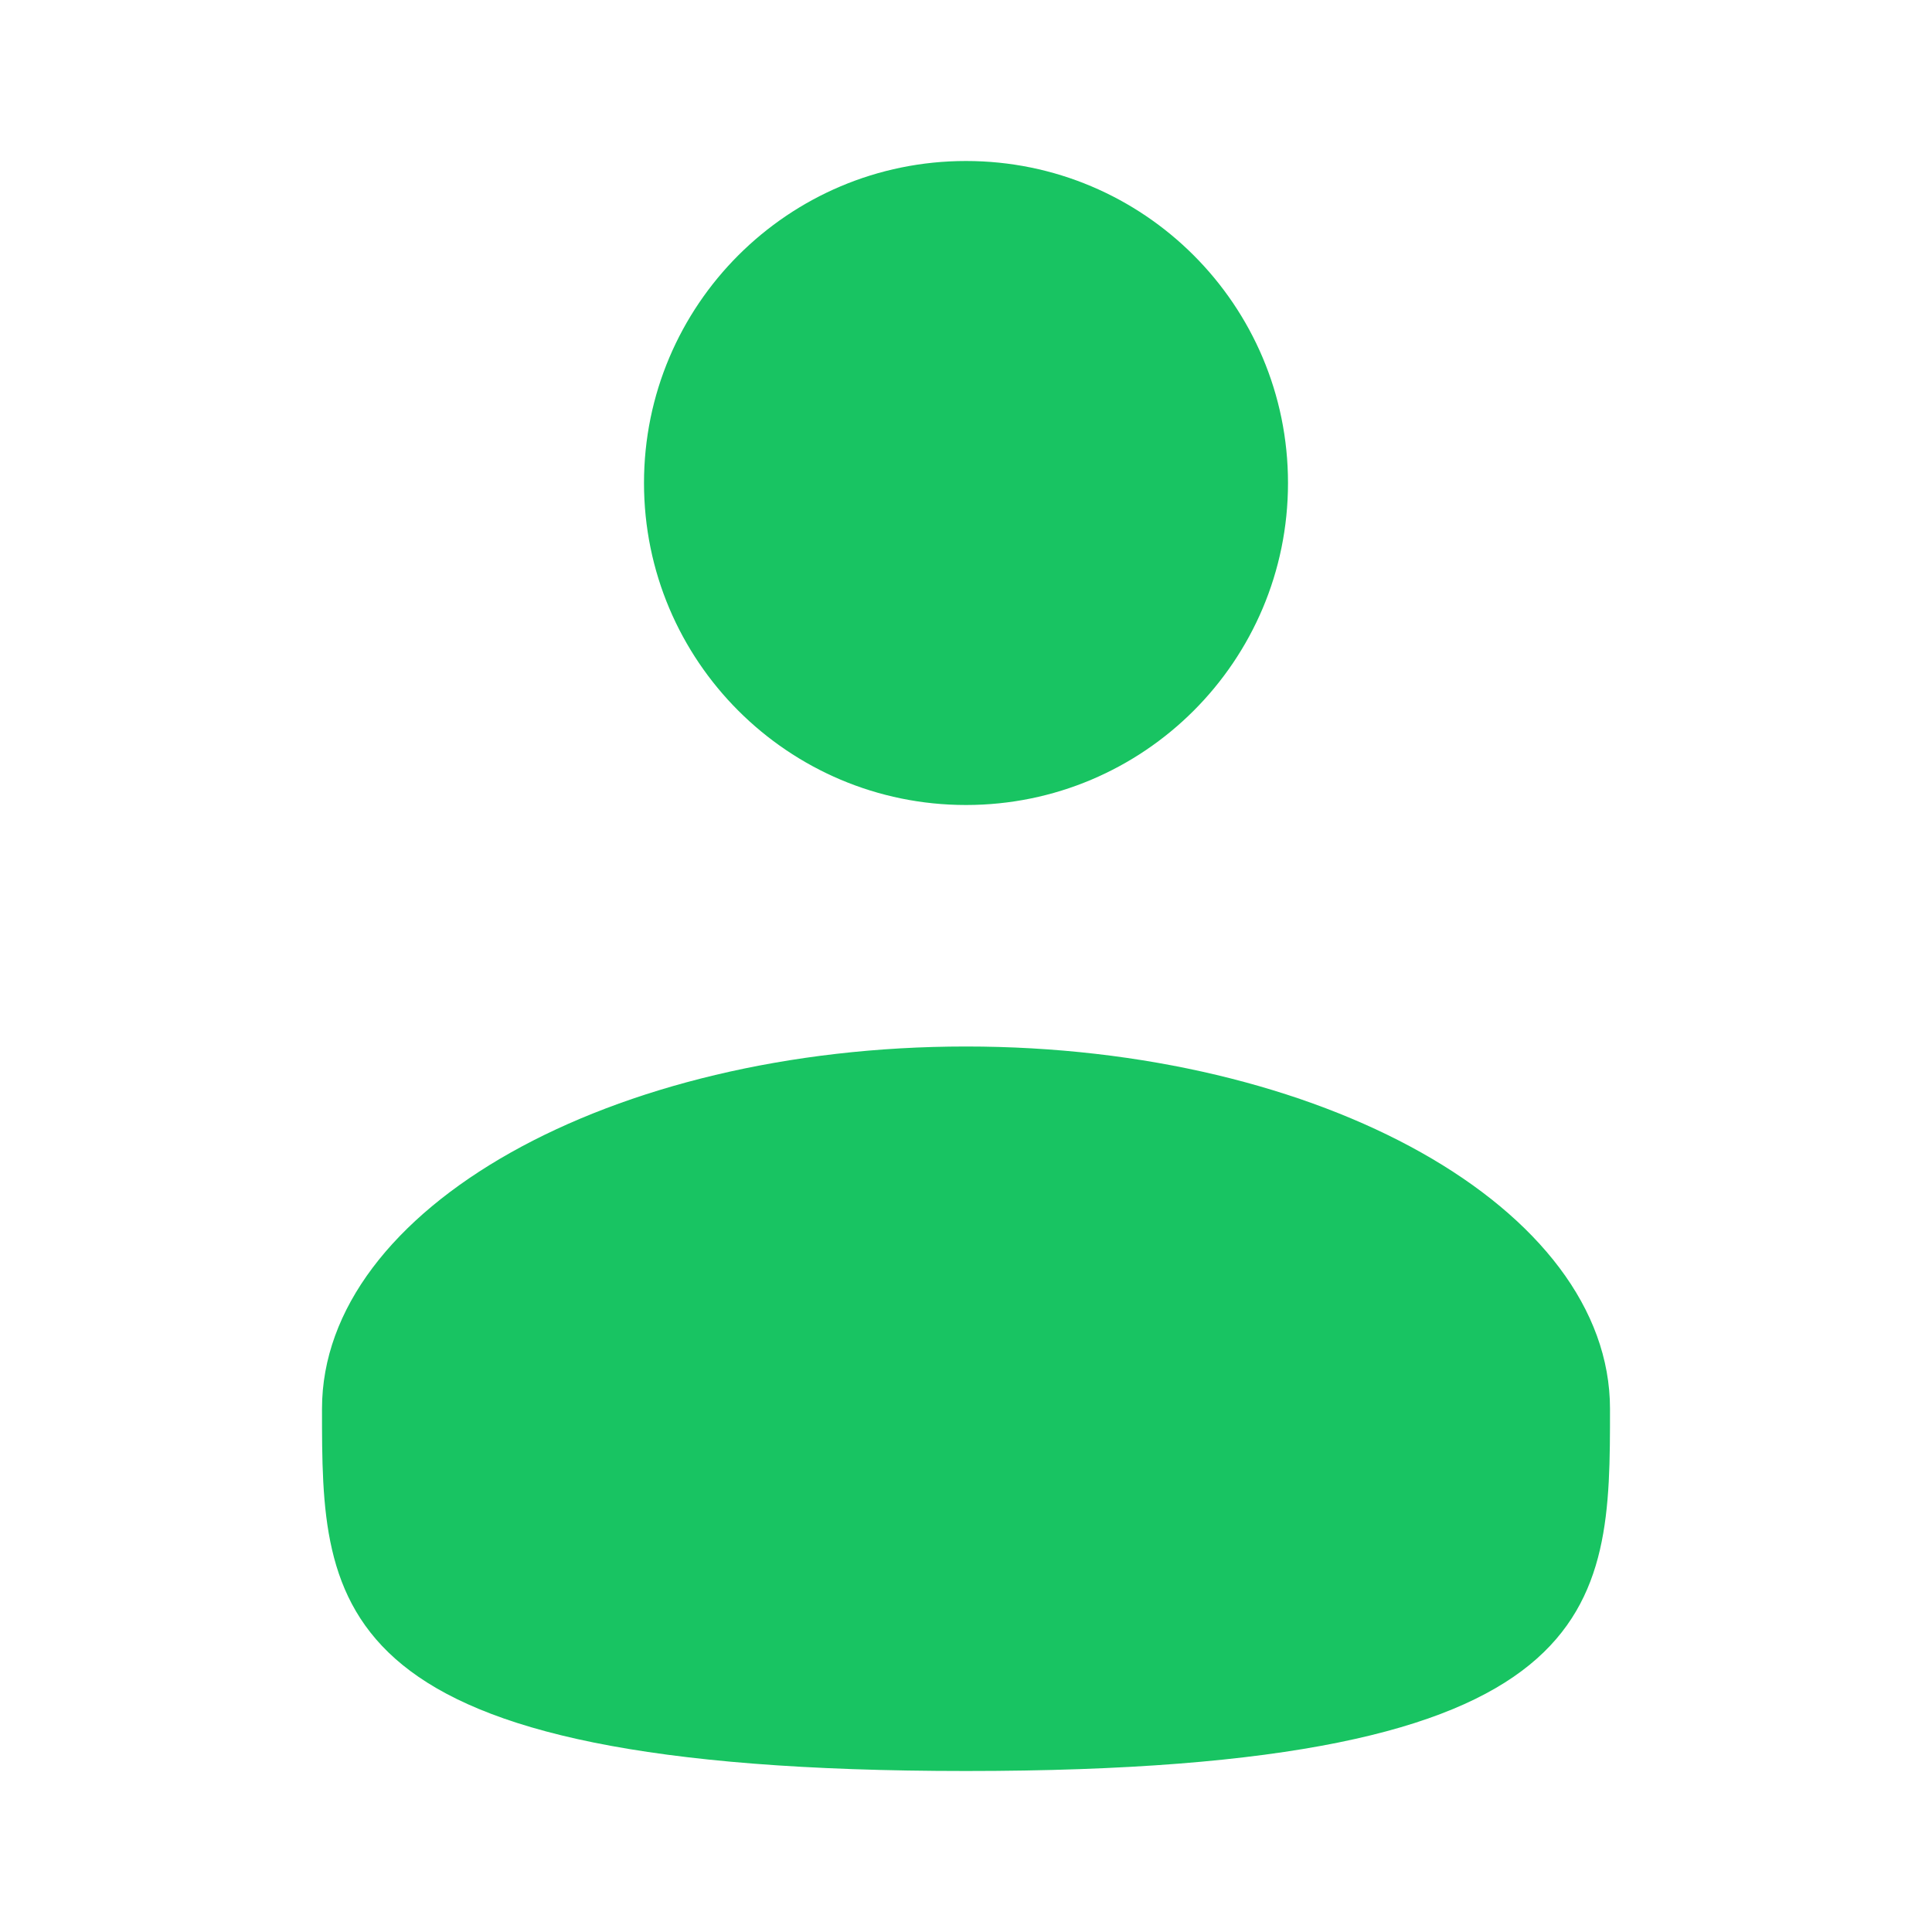
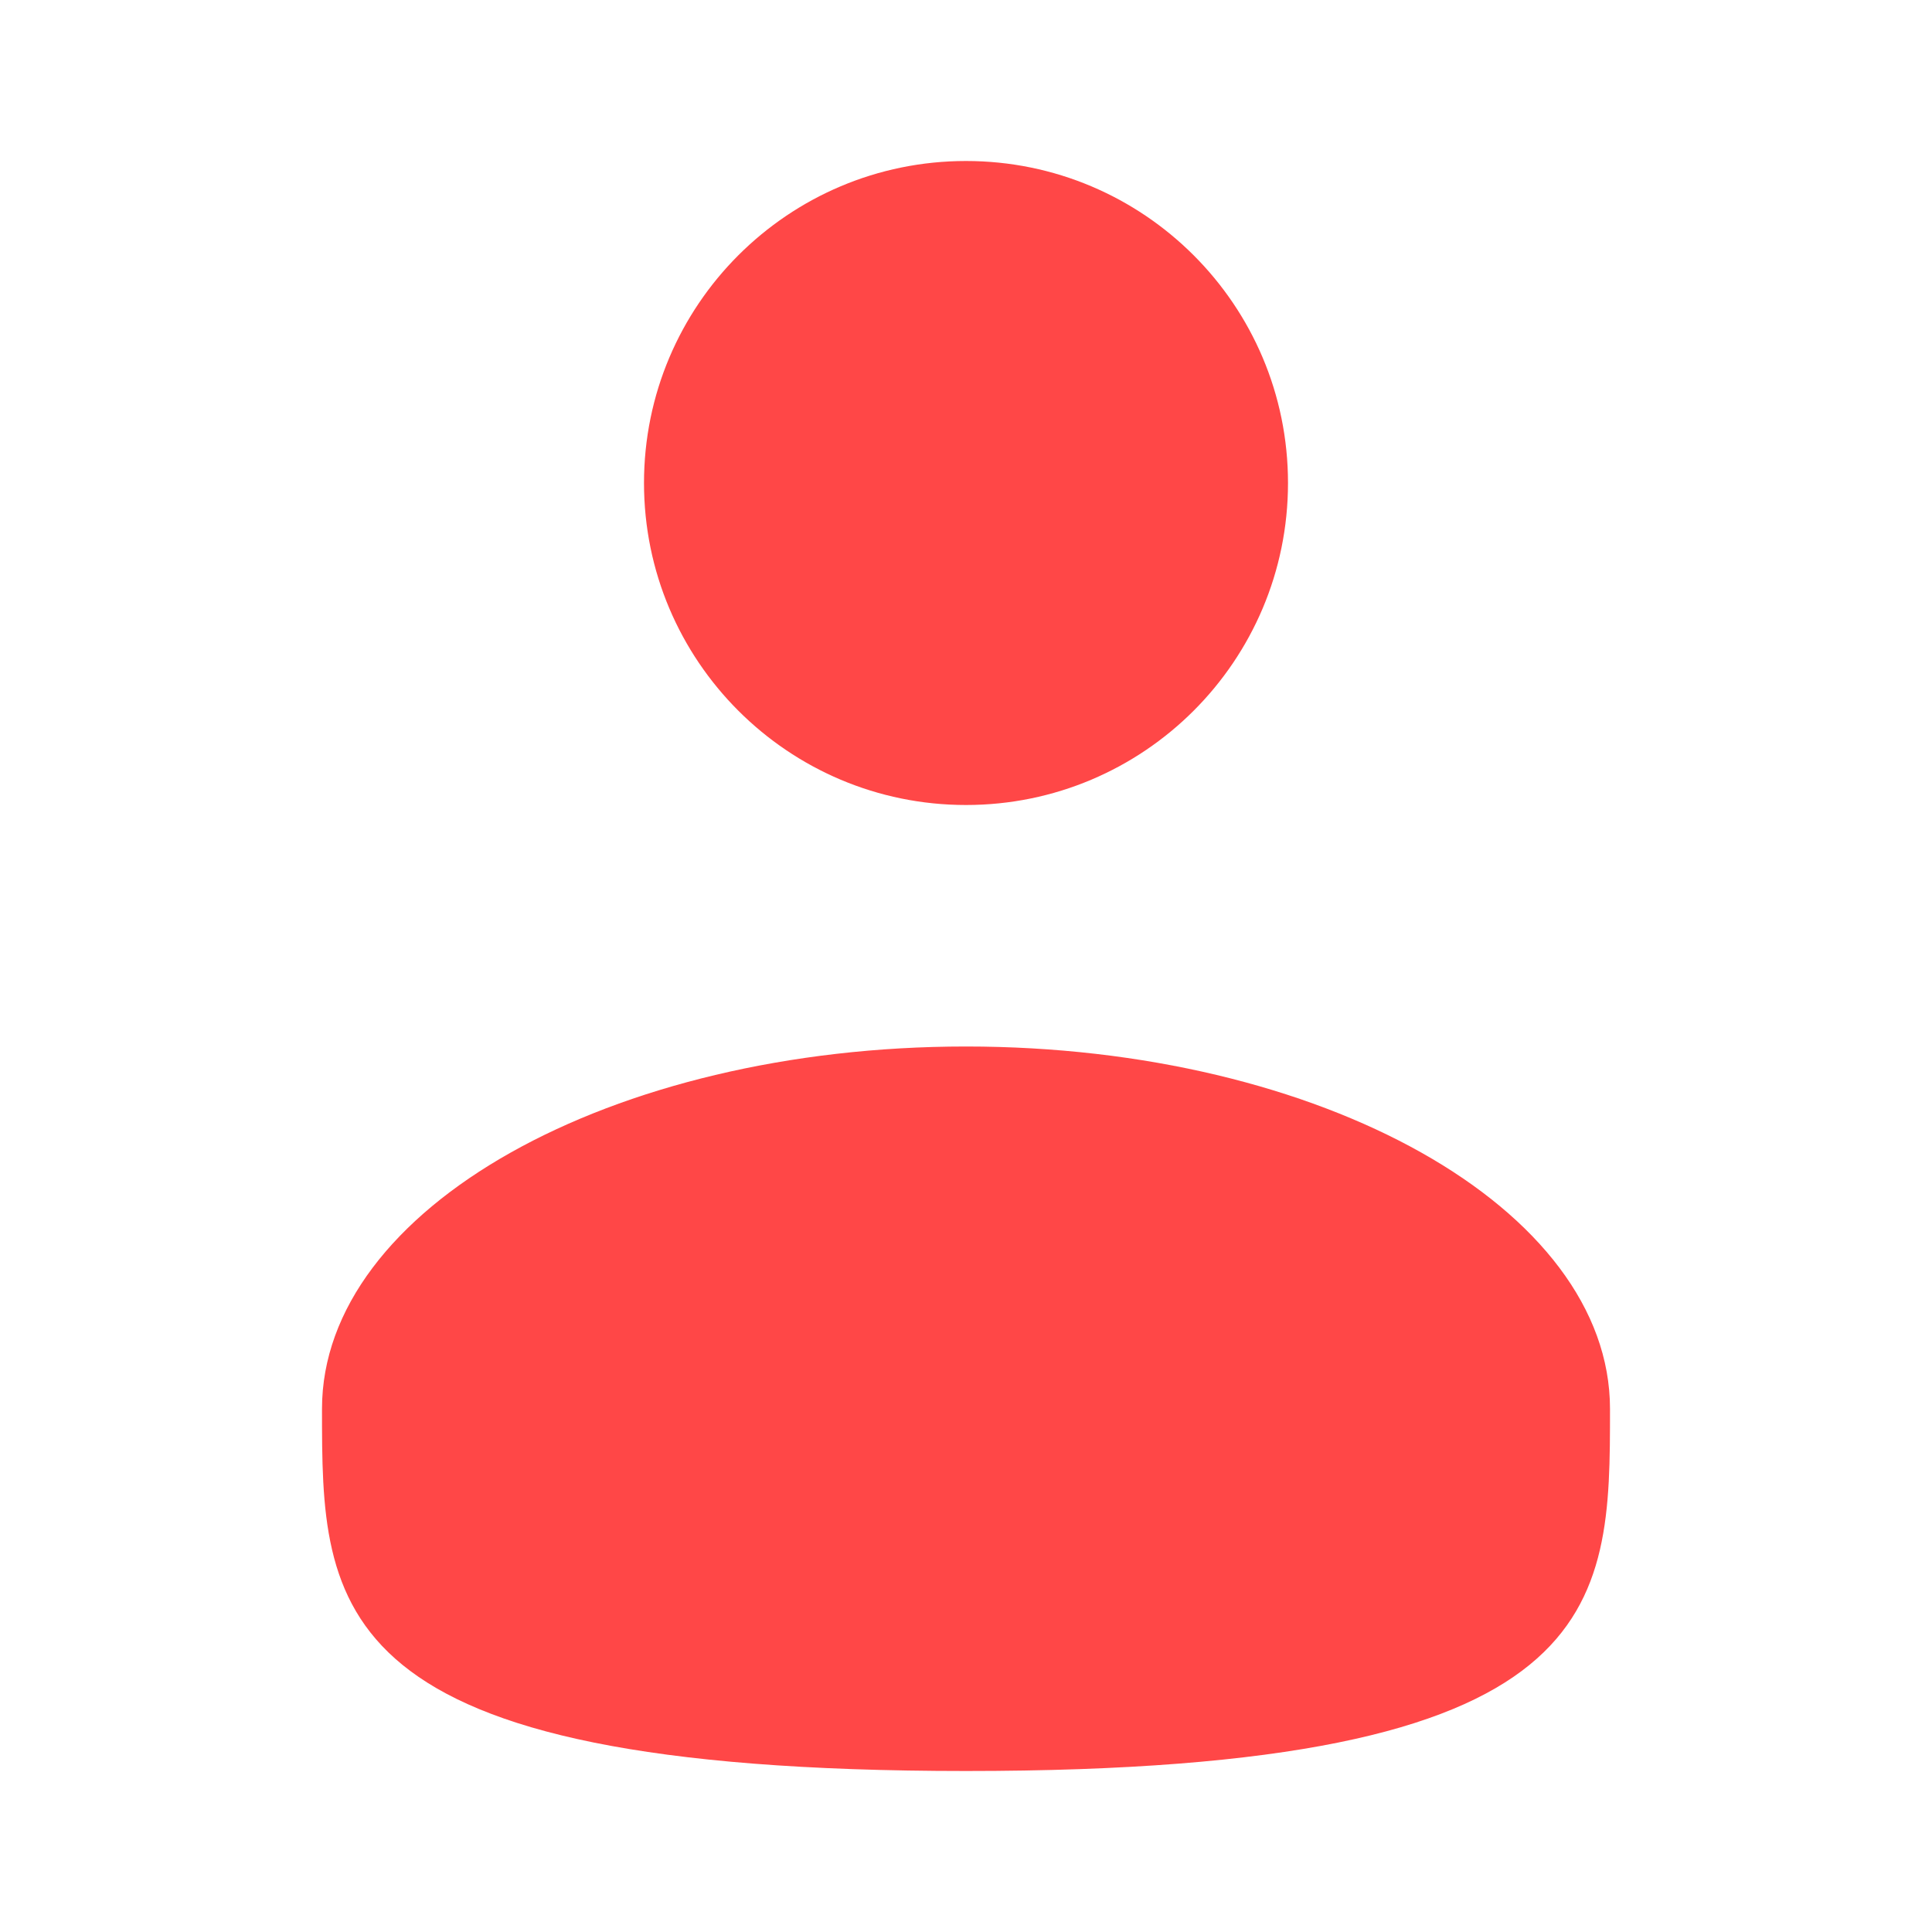
<svg xmlns="http://www.w3.org/2000/svg" width="800px" height="800px" viewBox="0 0 24 24" fill="none">
  <g id="SVGRepo_bgCarrier" stroke-width="0" />
  <g id="SVGRepo_tracerCarrier" stroke-linecap="round" stroke-linejoin="round" />
  <g id="SVGRepo_iconCarrier">
-     <circle cx="12" cy="6" r="4" fill="#18C462" />
-     <path d="M20 17.5C20 19.985 20 22 12 22C4 22 4 19.985 4 17.5C4 15.015 7.582 13 12 13C16.418 13 20 15.015 20 17.5Z" fill="#18C462" />
+     <circle cx="12" cy="6" r="4" fill="#FF4747" />
+     <path d="M20 17.5C20 19.985 20 22 12 22C4 22 4 19.985 4 17.5C4 15.015 7.582 13 12 13C16.418 13 20 15.015 20 17.5Z" fill="#FF4747" />
  </g>
</svg>
